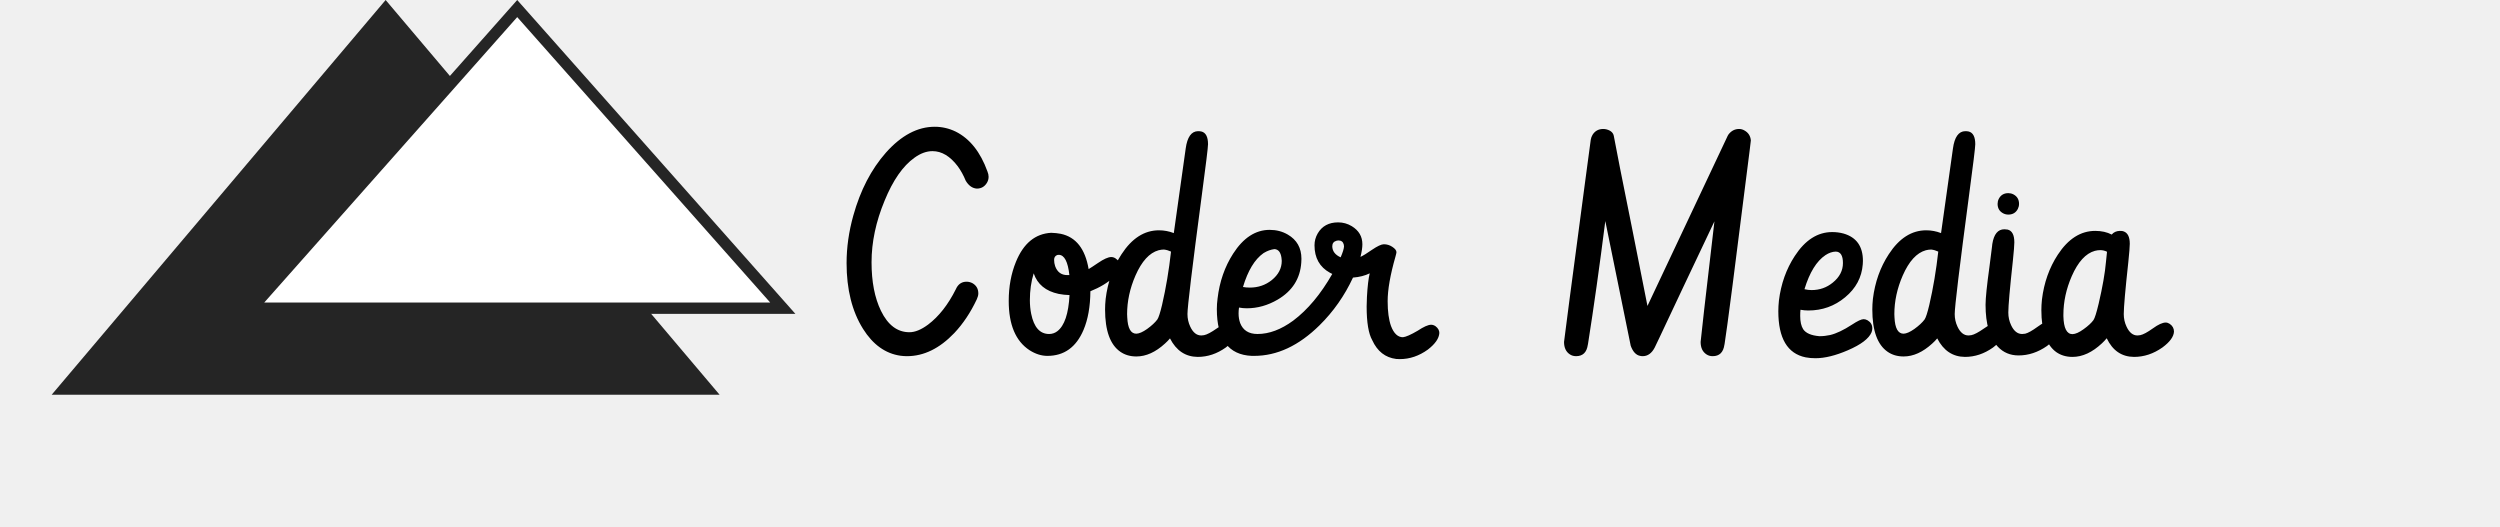
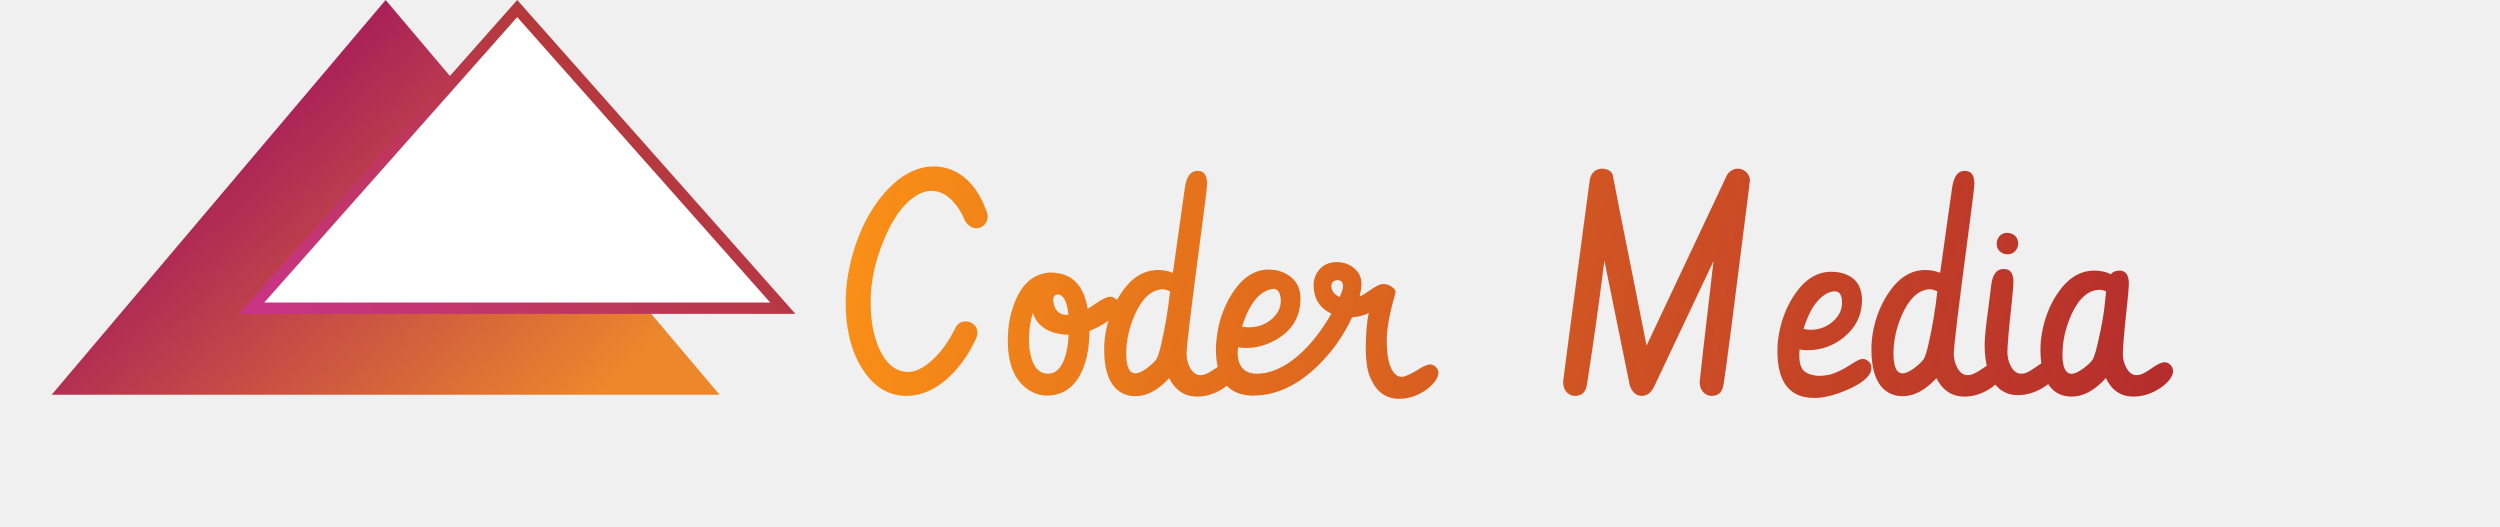
<svg xmlns="http://www.w3.org/2000/svg" width="1102" height="232" viewBox="0 0 1102 232" fill="none">
-   <path d="M169.989 0L317.204 174H22.774L169.989 0Z" fill="#252525" />
-   <path d="M110.911 135.867L227.989 3.769L345.068 135.867H110.911Z" fill="white" stroke="#252525" stroke-width="5" />
-   <path d="M425.676 79.636C424.727 77.305 423.562 75.19 422.18 73.291C418.814 68.846 415.102 66.623 411.045 66.623C408.412 66.623 405.758 67.594 403.082 69.536C397.989 73.162 393.609 79.463 389.94 88.44C386.099 97.677 384.178 106.74 384.178 115.631C384.178 124.177 385.559 131.298 388.321 136.995C391.386 143.297 395.572 146.447 400.881 146.447C403.341 146.447 406.082 145.325 409.103 143.081C413.851 139.499 417.929 134.298 421.339 127.479C421.425 127.22 421.555 126.961 421.727 126.702C422.72 125.018 424.166 124.177 426.065 124.177C426.971 124.177 427.834 124.393 428.655 124.824C430.381 125.817 431.244 127.327 431.244 129.356C431.244 130.09 431.028 130.931 430.597 131.881C427.834 137.751 424.511 142.736 420.627 146.836C414.153 153.612 407.204 157 399.78 157C398.831 157 397.881 156.935 396.932 156.806C390.285 155.856 384.782 151.907 380.423 144.958C375.589 137.233 373.172 127.565 373.172 115.955C373.172 109.049 374.165 102.057 376.15 94.979C379.258 83.844 384.049 74.608 390.523 67.27C397.299 59.674 404.463 55.876 412.016 55.876C415.253 55.876 418.339 56.588 421.274 58.012C427.489 61.12 432.15 66.968 435.258 75.557C435.603 76.377 435.776 77.175 435.776 77.952C435.776 78.859 435.539 79.722 435.064 80.542C434.028 82.268 432.539 83.132 430.597 83.132C428.611 83.002 426.971 81.837 425.676 79.636ZM463.355 102.618C464.866 102.662 466.29 102.813 467.628 103.072C474.275 104.496 478.353 109.675 479.864 118.609C480.684 118.134 482.043 117.25 483.943 115.955C486.532 114.185 488.496 113.3 489.834 113.3C490.481 113.3 491.107 113.495 491.711 113.883C493.049 114.746 493.718 115.912 493.718 117.379C493.675 118.847 492.726 120.465 490.87 122.235C488.237 124.652 484.827 126.702 480.641 128.385C480.598 135.118 479.583 140.815 477.598 145.476C474.361 153.072 469.052 156.871 461.672 156.871C459.039 156.871 456.406 156.029 453.774 154.346C447.688 150.332 444.645 143.102 444.645 132.658C444.645 126.356 445.703 120.616 447.818 115.437C451.141 107.28 456.32 103.007 463.355 102.618ZM471.448 130.068C469.764 130.025 468.168 129.852 466.657 129.55C460.96 128.342 457.291 125.321 455.651 120.487C454.529 124.112 453.968 128.061 453.968 132.334C453.968 134.406 454.162 136.413 454.551 138.355C455.759 144.268 458.392 147.224 462.449 147.224C463.787 147.224 464.995 146.814 466.074 145.994C469.225 143.577 471.016 138.269 471.448 130.068ZM470.477 121.263C470.477 121.263 470.779 121.263 471.383 121.263C470.736 115.351 469.182 112.373 466.722 112.329C466.506 112.329 466.29 112.351 466.074 112.394C465.125 112.739 464.65 113.452 464.65 114.531C464.65 115.48 464.801 116.408 465.103 117.314C466.053 119.947 467.844 121.263 470.477 121.263ZM487.115 136.413C487.115 134.945 487.201 133.391 487.374 131.751C488.28 124.371 490.611 117.811 494.366 112.07C498.941 105.035 504.444 101.518 510.874 101.518C513.119 101.518 515.298 101.928 517.413 102.748L522.657 65.457C523.348 60.408 525.16 57.861 528.095 57.818C528.57 57.818 529.045 57.861 529.52 57.948C531.505 58.422 532.498 60.3 532.498 63.58C532.498 64.918 531.57 72.514 529.714 86.369C525.527 117.919 523.434 135.269 523.434 138.42C523.434 140.405 523.844 142.261 524.664 143.987C525.873 146.577 527.491 147.872 529.52 147.872C529.908 147.872 530.318 147.828 530.75 147.742C532.044 147.483 533.922 146.491 536.382 144.764C538.799 143.038 540.72 142.175 542.144 142.175C542.748 142.175 543.309 142.39 543.827 142.822C544.863 143.685 545.381 144.786 545.381 146.124C545.208 148.368 543.525 150.72 540.331 153.18C536.447 155.943 532.325 157.324 527.966 157.324C522.571 157.281 518.492 154.561 515.73 149.166C515.082 149.943 514.349 150.699 513.529 151.432C509.385 155.23 505.177 157.129 500.904 157.129C498.185 157.129 495.833 156.439 493.848 155.058C489.359 151.95 487.115 145.735 487.115 136.413ZM510.162 140.815C510.723 139.995 511.414 137.859 512.234 134.406C513.96 126.939 515.277 119.105 516.183 110.905C515.19 110.43 514.155 110.128 513.076 109.999C512.299 109.999 511.5 110.107 510.68 110.322C506.666 111.445 503.278 115.156 500.516 121.458C498.056 127.112 496.826 132.787 496.826 138.484C496.826 138.959 496.847 139.434 496.891 139.909C497.106 144.699 498.444 147.095 500.904 147.095C502.156 147.052 503.731 146.361 505.63 145.023C507.659 143.556 509.17 142.153 510.162 140.815ZM536.382 136.218C536.382 134.751 536.49 133.197 536.706 131.557C537.569 124.177 539.856 117.595 543.568 111.811C548.057 104.82 553.43 101.324 559.688 101.324C562.623 101.324 565.278 102.014 567.651 103.395C571.665 105.726 573.672 109.287 573.672 114.077C573.672 114.595 573.651 115.135 573.608 115.696C573.133 122.817 569.658 128.277 563.184 132.075C558.825 134.622 554.293 135.895 549.589 135.895C548.424 135.895 547.28 135.787 546.158 135.571C546.028 136.434 545.964 137.297 545.964 138.161C545.964 139.714 546.201 141.139 546.676 142.433C547.927 145.627 550.474 147.224 554.315 147.224C559.451 147.224 564.695 145.26 570.047 141.333C576.435 136.542 582.175 129.68 587.268 120.746C586.922 120.573 586.577 120.4 586.232 120.228C581.7 117.724 579.434 113.689 579.434 108.121C579.434 106.265 579.909 104.517 580.858 102.877C582.757 99.64 585.757 98.022 589.857 98.022C592.015 98.022 594.022 98.583 595.878 99.705C598.986 101.604 600.539 104.258 600.539 107.668C600.539 109.136 600.259 110.991 599.698 113.236C600.906 112.675 602.589 111.639 604.747 110.128C607.164 108.488 608.912 107.668 609.991 107.668C611.329 107.668 612.559 108.035 613.682 108.769C614.933 109.589 615.559 110.387 615.559 111.164C615.559 111.423 615.408 112.092 615.106 113.171C612.818 121.156 611.675 127.694 611.675 132.787C611.675 137.319 612.171 140.966 613.164 143.728C614.415 147.008 616.163 148.649 618.408 148.649C619.702 148.519 621.86 147.57 624.882 145.8C627.558 144.03 629.543 143.146 630.838 143.146C631.485 143.146 632.133 143.361 632.78 143.793C633.902 144.656 634.463 145.649 634.463 146.771C634.334 149.145 632.65 151.583 629.413 154.087C625.529 156.892 621.407 158.295 617.048 158.295C616.53 158.295 615.991 158.273 615.43 158.23C610.639 157.626 607.121 154.864 604.877 149.943C603.237 147.052 602.417 142.11 602.417 135.118C602.417 133.78 602.46 132.377 602.546 130.91C602.805 126.205 603.215 122.731 603.776 120.487C601.662 121.522 599.201 122.148 596.396 122.364C592.684 130.349 587.764 137.362 581.635 143.405C572.529 152.382 562.925 156.871 552.826 156.871C552.524 156.871 552.179 156.871 551.79 156.871C541.518 156.439 536.382 149.555 536.382 136.218ZM557.228 111.423C557.142 111.466 557.034 111.531 556.905 111.617C553.063 114.336 550.064 119.3 547.906 126.507C548.812 126.68 549.826 126.766 550.949 126.766C554.617 126.766 557.833 125.666 560.595 123.465C563.53 121.091 564.997 118.264 564.997 114.984C564.997 114.552 564.954 114.099 564.868 113.624C564.522 111.164 563.486 109.891 561.76 109.804C560.163 110.02 558.653 110.56 557.228 111.423ZM587.268 108.574C587.311 110.732 588.541 112.351 590.958 113.43C591.907 111.229 592.404 109.61 592.447 108.574C592.447 108.315 592.404 108.035 592.317 107.733C592.015 106.567 591.217 105.985 589.922 105.985C589.663 105.985 589.404 106.028 589.145 106.114C587.894 106.46 587.268 107.28 587.268 108.574ZM760.188 151.691C760.188 151.734 760.167 151.821 760.124 151.95C759.649 155.317 757.923 157 754.944 157C753.909 157 753.002 156.741 752.225 156.223C750.499 155.101 749.636 153.267 749.636 150.72C749.636 149.986 751.664 132.269 755.721 97.569C745.449 119.192 737.378 136.262 731.509 148.778C730.257 151.454 729.545 152.943 729.372 153.245C728.077 155.705 726.351 156.957 724.193 157C723.761 157 723.351 156.957 722.963 156.871C721.15 156.525 719.769 155.036 718.819 152.403L707.619 97.439C705.116 117.206 702.57 135.29 699.98 151.691C699.98 151.734 699.959 151.821 699.915 151.95C699.441 155.317 697.714 157 694.736 157C693.7 157 692.794 156.741 692.017 156.223C690.291 155.101 689.428 153.267 689.428 150.72C689.428 150.289 692.492 127.004 698.621 80.866C700.218 68.954 701.081 62.523 701.21 61.573C701.34 60.796 701.599 60.084 701.987 59.437C703.066 57.71 704.641 56.847 706.713 56.847C707.188 56.847 707.684 56.912 708.202 57.041C710.058 57.559 711.115 58.53 711.374 59.955C712.238 64.789 715.021 78.859 719.726 102.165C723.092 119.041 725.25 129.939 726.2 134.859L761.224 60.602C761.397 60.17 761.634 59.717 761.936 59.242C763.188 57.646 764.742 56.847 766.598 56.847C767.418 56.847 768.195 57.063 768.928 57.495C770.655 58.444 771.604 59.911 771.777 61.897C771.604 63.148 771.432 64.594 771.259 66.234C764.914 116.861 761.224 145.347 760.188 151.691ZM783.883 137.19C783.883 135.722 783.97 134.168 784.142 132.528C785.049 125.148 787.379 118.588 791.134 112.847C795.709 105.812 801.212 102.295 807.643 102.295C809.369 102.295 811.031 102.51 812.628 102.942C818.325 104.582 821.174 108.596 821.174 114.984C821.174 115.458 821.152 115.955 821.109 116.473C820.677 122.256 818.088 127.112 813.34 131.039C808.679 134.924 803.262 136.866 797.09 136.866C795.925 136.866 794.781 136.758 793.659 136.542C793.573 137.19 793.53 138.096 793.53 139.261C793.53 141.765 793.961 143.707 794.824 145.088C795.99 146.857 798.385 147.893 802.01 148.195C803.607 148.195 805.183 148.023 806.737 147.677C809.456 147.03 812.671 145.498 816.383 143.081C818.8 141.484 820.505 140.686 821.497 140.686C822.058 140.686 822.641 140.858 823.245 141.203C824.626 142.023 825.317 143.21 825.317 144.764C825.317 145.282 825.209 145.843 824.993 146.447C823.828 149.253 820.332 151.907 814.505 154.41C809.11 156.741 804.363 157.906 800.263 157.906C798.709 157.906 797.263 157.777 795.925 157.518C787.897 155.878 783.883 149.102 783.883 137.19ZM804.665 112.459C800.737 115.092 797.651 120.098 795.407 127.479C796.486 127.737 797.522 127.867 798.515 127.867C802.097 127.867 805.226 126.766 807.902 124.565C810.88 122.148 812.369 119.278 812.369 115.955C812.369 112.631 811.311 110.948 809.197 110.905C807.686 110.948 806.175 111.466 804.665 112.459ZM825.317 136.413C825.317 134.945 825.403 133.391 825.576 131.751C826.482 124.371 828.813 117.811 832.568 112.07C837.143 105.035 842.646 101.518 849.077 101.518C851.321 101.518 853.5 101.928 855.615 102.748L860.859 65.457C861.55 60.408 863.362 57.861 866.297 57.818C866.772 57.818 867.247 57.861 867.722 57.948C869.707 58.422 870.7 60.3 870.7 63.58C870.7 64.918 869.772 72.514 867.916 86.369C863.729 117.919 861.636 135.269 861.636 138.42C861.636 140.405 862.046 142.261 862.866 143.987C864.075 146.577 865.693 147.872 867.722 147.872C868.11 147.872 868.52 147.828 868.952 147.742C870.247 147.483 872.124 146.491 874.584 144.764C877.001 143.038 878.922 142.175 880.346 142.175C880.95 142.175 881.511 142.39 882.029 142.822C883.065 143.685 883.583 144.786 883.583 146.124C883.41 148.368 881.727 150.72 878.533 153.18C874.649 155.943 870.527 157.324 866.168 157.324C860.773 157.281 856.694 154.561 853.932 149.166C853.285 149.943 852.551 150.699 851.731 151.432C847.588 155.23 843.379 157.129 839.107 157.129C836.387 157.129 834.035 156.439 832.05 155.058C827.561 151.95 825.317 145.735 825.317 136.413ZM848.364 140.815C848.925 139.995 849.616 137.859 850.436 134.406C852.162 126.939 853.479 119.105 854.385 110.905C853.393 110.43 852.357 110.128 851.278 109.999C850.501 109.999 849.702 110.107 848.882 110.322C844.868 111.445 841.48 115.156 838.718 121.458C836.258 127.112 835.028 132.787 835.028 138.484C835.028 138.959 835.05 139.434 835.093 139.909C835.308 144.699 836.646 147.095 839.107 147.095C840.358 147.052 841.934 146.361 843.833 145.023C845.861 143.556 847.372 142.153 848.364 140.815ZM887.921 106.826C887.921 108.078 887.705 110.776 887.273 114.919C885.935 127.176 885.266 134.794 885.266 137.772C885.266 139.758 885.676 141.613 886.496 143.34C887.705 145.929 889.323 147.224 891.352 147.224C891.783 147.224 892.237 147.181 892.711 147.095C893.963 146.793 895.776 145.778 898.149 144.052C900.48 142.326 902.358 141.462 903.782 141.462C904.386 141.462 904.99 141.678 905.595 142.11C906.803 142.973 907.407 144.117 907.407 145.541C907.235 147.742 905.53 150.073 902.293 152.533C898.322 155.295 894.157 156.676 889.798 156.676C886.129 156.676 883.087 155.403 880.67 152.857C877.044 148.972 875.232 142.8 875.232 134.341C875.232 131.449 875.814 125.795 876.979 117.379C877.497 113.452 877.864 110.56 878.08 108.704C878.123 108.315 878.166 107.927 878.21 107.539C878.9 103.223 880.67 101.065 883.518 101.065C883.993 101.065 884.468 101.108 884.943 101.194C886.928 101.669 887.921 103.546 887.921 106.826ZM880.54 89.865C880.54 89.088 880.713 88.354 881.058 87.663C881.921 85.98 883.324 85.138 885.266 85.138C886.043 85.138 886.777 85.311 887.467 85.656C889.151 86.52 889.992 87.922 889.992 89.865C889.992 90.641 889.82 91.375 889.474 92.066C888.611 93.749 887.208 94.591 885.266 94.591C884.489 94.591 883.756 94.418 883.065 94.073C881.382 93.21 880.54 91.807 880.54 89.865ZM899.833 136.672C899.833 135.204 899.919 133.65 900.092 132.01C900.998 124.587 903.329 118.005 907.084 112.265C911.659 105.273 917.162 101.777 923.592 101.777C926.355 101.777 928.772 102.316 930.843 103.395C931.706 102.359 932.893 101.82 934.404 101.777C935.267 101.777 935.807 101.841 936.022 101.971C937.878 102.575 938.806 104.409 938.806 107.474C938.806 108.725 938.59 111.423 938.159 115.566C936.821 127.824 936.152 135.442 936.152 138.42C936.152 140.405 936.562 142.261 937.382 143.987C938.59 146.577 940.187 147.872 942.173 147.872C942.561 147.872 942.971 147.828 943.403 147.742C944.698 147.483 946.554 146.491 948.97 144.764C951.344 143.038 953.243 142.175 954.668 142.175C955.229 142.175 955.811 142.369 956.416 142.757C957.667 143.62 958.293 144.764 958.293 146.188C958.164 148.433 956.459 150.763 953.179 153.18C949.251 155.943 945.086 157.324 940.684 157.324C935.246 157.281 931.232 154.54 928.642 149.102C928.038 149.835 927.347 150.569 926.57 151.303C922.298 155.317 917.96 157.324 913.558 157.324C910.795 157.324 908.4 156.612 906.372 155.187C902.012 151.993 899.833 145.822 899.833 136.672ZM928.318 115.372C928.318 115.372 928.469 113.905 928.772 110.97C927.822 110.495 926.829 110.258 925.794 110.258C925.017 110.258 924.218 110.366 923.398 110.581C919.384 111.704 915.996 115.415 913.234 121.717C910.774 127.371 909.544 133.046 909.544 138.743C909.544 138.959 909.544 139.175 909.544 139.391C909.673 144.656 911.011 147.289 913.558 147.289C914.896 147.246 916.536 146.512 918.478 145.088C920.463 143.664 921.909 142.326 922.815 141.074C923.377 140.254 924.132 137.859 925.081 133.888C926.808 126.507 927.887 120.336 928.318 115.372Z" fill="black" />
+   <path d="M169.989 0L317.204 174H22.774L169.989 0Z" fill="url(#paint0_linear_1_4)" />
+   <path d="M110.911 135.867L227.989 3.769L345.068 135.867H110.911Z" fill="white" stroke="url(#paint1_linear_1_4)" stroke-width="5" />
+   <path d="M425.272 97.136C424.323 94.805 423.157 92.69 421.776 90.791C418.41 86.346 414.698 84.123 410.641 84.123C408.008 84.123 405.354 85.094 402.678 87.036C397.585 90.662 393.204 96.963 389.536 105.94C385.694 115.177 383.774 124.24 383.774 133.131C383.774 141.677 385.155 148.798 387.917 154.495C390.982 160.797 395.168 163.947 400.477 163.947C402.937 163.947 405.678 162.825 408.699 160.581C413.446 156.999 417.525 151.798 420.935 144.979C421.021 144.72 421.15 144.461 421.323 144.202C422.316 142.518 423.762 141.677 425.661 141.677C426.567 141.677 427.43 141.893 428.25 142.324C429.977 143.317 430.84 144.827 430.84 146.856C430.84 147.59 430.624 148.431 430.192 149.381C427.43 155.251 424.107 160.236 420.222 164.336C413.748 171.112 406.8 174.5 399.376 174.5C398.427 174.5 397.477 174.435 396.528 174.306C389.881 173.356 384.378 169.407 380.019 162.458C375.185 154.733 372.768 145.065 372.768 133.455C372.768 126.549 373.761 119.557 375.746 112.479C378.854 101.344 383.644 92.108 390.118 84.77C396.894 77.174 404.059 73.376 411.612 73.376C414.849 73.376 417.935 74.088 420.87 75.512C427.085 78.62 431.746 84.468 434.854 93.057C435.199 93.877 435.372 94.675 435.372 95.452C435.372 96.359 435.134 97.222 434.66 98.042C433.624 99.768 432.135 100.632 430.192 100.632C428.207 100.502 426.567 99.337 425.272 97.136ZM462.951 120.118C464.462 120.162 465.886 120.313 467.224 120.572C473.87 121.996 477.949 127.175 479.46 136.109C480.28 135.634 481.639 134.75 483.538 133.455C486.128 131.685 488.092 130.8 489.43 130.8C490.077 130.8 490.703 130.995 491.307 131.383C492.645 132.246 493.314 133.412 493.314 134.879C493.271 136.347 492.321 137.965 490.465 139.735C487.833 142.152 484.423 144.202 480.237 145.885C480.193 152.618 479.179 158.315 477.194 162.976C473.957 170.572 468.648 174.371 461.268 174.371C458.635 174.371 456.002 173.529 453.369 171.846C447.284 167.832 444.241 160.602 444.241 150.158C444.241 143.856 445.298 138.116 447.413 132.937C450.737 124.78 455.916 120.507 462.951 120.118ZM471.043 147.568C469.36 147.525 467.763 147.352 466.253 147.05C460.556 145.842 456.887 142.821 455.247 137.987C454.125 141.612 453.564 145.561 453.564 149.834C453.564 151.906 453.758 153.913 454.146 155.855C455.355 161.768 457.988 164.724 462.045 164.724C463.383 164.724 464.591 164.314 465.67 163.494C468.821 161.077 470.612 155.769 471.043 147.568ZM470.072 138.763C470.072 138.763 470.374 138.763 470.979 138.763C470.331 132.851 468.778 129.873 466.317 129.829C466.102 129.829 465.886 129.851 465.67 129.894C464.72 130.239 464.246 130.952 464.246 132.031C464.246 132.98 464.397 133.908 464.699 134.814C465.648 137.447 467.44 138.763 470.072 138.763ZM486.711 153.913C486.711 152.445 486.797 150.891 486.969 149.251C487.876 141.871 490.206 135.311 493.961 129.57C498.536 122.535 504.039 119.018 510.47 119.018C512.714 119.018 514.894 119.428 517.009 120.248L522.253 82.957C522.943 77.908 524.756 75.361 527.691 75.318C528.166 75.318 528.641 75.361 529.115 75.448C531.101 75.922 532.093 77.8 532.093 81.08C532.093 82.418 531.165 90.014 529.309 103.869C525.123 135.419 523.03 152.769 523.03 155.92C523.03 157.905 523.44 159.761 524.26 161.487C525.468 164.077 527.087 165.372 529.115 165.372C529.504 165.372 529.914 165.328 530.345 165.242C531.64 164.983 533.518 163.991 535.978 162.264C538.395 160.538 540.315 159.675 541.74 159.675C542.344 159.675 542.905 159.89 543.423 160.322C544.459 161.185 544.977 162.286 544.977 163.624C544.804 165.868 543.121 168.22 539.927 170.68C536.042 173.443 531.921 174.824 527.562 174.824C522.166 174.781 518.088 172.061 515.326 166.666C514.678 167.443 513.945 168.199 513.124 168.932C508.981 172.73 504.773 174.629 500.5 174.629C497.781 174.629 495.429 173.939 493.443 172.558C488.955 169.45 486.711 163.235 486.711 153.913ZM509.758 158.315C510.319 157.495 511.01 155.359 511.83 151.906C513.556 144.439 514.872 136.605 515.779 128.405C514.786 127.93 513.75 127.628 512.671 127.499C511.894 127.499 511.096 127.607 510.276 127.822C506.262 128.945 502.874 132.656 500.112 138.958C497.652 144.612 496.422 150.287 496.422 155.984C496.422 156.459 496.443 156.934 496.486 157.409C496.702 162.199 498.04 164.595 500.5 164.595C501.752 164.552 503.327 163.861 505.226 162.523C507.255 161.056 508.765 159.653 509.758 158.315ZM535.978 153.718C535.978 152.251 536.086 150.697 536.301 149.057C537.165 141.677 539.452 135.095 543.164 129.311C547.653 122.32 553.026 118.824 559.284 118.824C562.219 118.824 564.873 119.514 567.247 120.895C571.261 123.226 573.268 126.787 573.268 131.577C573.268 132.095 573.246 132.635 573.203 133.196C572.728 140.317 569.254 145.777 562.78 149.575C558.421 152.122 553.889 153.395 549.185 153.395C548.019 153.395 546.876 153.287 545.753 153.071C545.624 153.934 545.559 154.797 545.559 155.661C545.559 157.214 545.797 158.639 546.271 159.933C547.523 163.127 550.069 164.724 553.911 164.724C559.047 164.724 564.291 162.76 569.643 158.833C576.03 154.042 581.771 147.18 586.863 138.246C586.518 138.073 586.173 137.9 585.828 137.728C581.296 135.224 579.03 131.189 579.03 125.621C579.03 123.765 579.505 122.017 580.454 120.377C582.353 117.14 585.353 115.522 589.453 115.522C591.611 115.522 593.618 116.083 595.474 117.205C598.581 119.104 600.135 121.758 600.135 125.168C600.135 126.636 599.855 128.491 599.294 130.736C600.502 130.175 602.185 129.139 604.343 127.628C606.76 125.988 608.508 125.168 609.587 125.168C610.925 125.168 612.155 125.535 613.277 126.269C614.529 127.089 615.155 127.887 615.155 128.664C615.155 128.923 615.004 129.592 614.702 130.671C612.414 138.656 611.27 145.194 611.27 150.287C611.27 154.819 611.767 158.466 612.759 161.228C614.011 164.508 615.759 166.149 618.003 166.149C619.298 166.019 621.456 165.07 624.477 163.3C627.153 161.53 629.139 160.646 630.433 160.646C631.081 160.646 631.728 160.861 632.376 161.293C633.498 162.156 634.059 163.149 634.059 164.271C633.929 166.645 632.246 169.083 629.009 171.587C625.125 174.392 621.003 175.795 616.644 175.795C616.126 175.795 615.586 175.773 615.025 175.73C610.235 175.126 606.717 172.364 604.473 167.443C602.833 164.552 602.013 159.61 602.013 152.618C602.013 151.28 602.056 149.877 602.142 148.41C602.401 143.705 602.811 140.231 603.372 137.987C601.257 139.022 598.797 139.648 595.992 139.864C592.28 147.849 587.36 154.862 581.231 160.905C572.124 169.882 562.521 174.371 552.422 174.371C552.12 174.371 551.774 174.371 551.386 174.371C541.114 173.939 535.978 167.055 535.978 153.718ZM556.824 128.923C556.738 128.966 556.63 129.031 556.5 129.117C552.659 131.836 549.659 136.8 547.501 144.007C548.408 144.18 549.422 144.266 550.544 144.266C554.213 144.266 557.428 143.166 560.191 140.965C563.125 138.591 564.593 135.764 564.593 132.484C564.593 132.052 564.55 131.599 564.463 131.124C564.118 128.664 563.082 127.391 561.356 127.304C559.759 127.52 558.248 128.06 556.824 128.923ZM586.863 126.074C586.907 128.232 588.137 129.851 590.554 130.93C591.503 128.729 591.999 127.11 592.043 126.074C592.043 125.815 591.999 125.535 591.913 125.233C591.611 124.067 590.813 123.485 589.518 123.485C589.259 123.485 589 123.528 588.741 123.614C587.489 123.96 586.863 124.78 586.863 126.074ZM759.784 169.191C759.784 169.234 759.763 169.321 759.719 169.45C759.245 172.817 757.518 174.5 754.54 174.5C753.504 174.5 752.598 174.241 751.821 173.723C750.095 172.601 749.232 170.767 749.232 168.22C749.232 167.486 751.26 149.769 755.317 115.069C745.045 136.692 736.974 153.762 731.104 166.278C729.853 168.954 729.141 170.443 728.968 170.745C727.673 173.205 725.947 174.457 723.789 174.5C723.357 174.5 722.947 174.457 722.559 174.371C720.746 174.025 719.365 172.536 718.415 169.903L707.215 114.939C704.712 134.706 702.165 152.79 699.576 169.191C699.576 169.234 699.554 169.321 699.511 169.45C699.036 172.817 697.31 174.5 694.332 174.5C693.296 174.5 692.39 174.241 691.613 173.723C689.886 172.601 689.023 170.767 689.023 168.22C689.023 167.789 692.088 144.504 698.216 98.366C699.813 86.454 700.676 80.023 700.806 79.073C700.935 78.296 701.194 77.584 701.583 76.937C702.662 75.21 704.237 74.347 706.309 74.347C706.784 74.347 707.28 74.412 707.798 74.541C709.654 75.059 710.711 76.03 710.97 77.455C711.833 82.289 714.617 96.359 719.322 119.665C722.688 136.541 724.846 147.439 725.796 152.359L760.82 78.102C760.993 77.67 761.23 77.217 761.532 76.743C762.784 75.146 764.338 74.347 766.193 74.347C767.013 74.347 767.79 74.563 768.524 74.995C770.25 75.944 771.2 77.412 771.373 79.397C771.2 80.648 771.027 82.094 770.855 83.734C764.51 134.361 760.82 162.847 759.784 169.191ZM783.479 154.69C783.479 153.222 783.565 151.668 783.738 150.028C784.644 142.648 786.975 136.088 790.73 130.347C795.305 123.312 800.808 119.795 807.239 119.795C808.965 119.795 810.627 120.01 812.224 120.442C817.921 122.082 820.769 126.096 820.769 132.484C820.769 132.958 820.748 133.455 820.705 133.973C820.273 139.756 817.683 144.612 812.936 148.539C808.274 152.424 802.858 154.366 796.686 154.366C795.521 154.366 794.377 154.258 793.255 154.042C793.168 154.69 793.125 155.596 793.125 156.761C793.125 159.265 793.557 161.207 794.42 162.588C795.585 164.357 797.981 165.393 801.606 165.695C803.203 165.695 804.778 165.523 806.332 165.177C809.051 164.53 812.267 162.998 815.979 160.581C818.395 158.984 820.1 158.186 821.093 158.186C821.654 158.186 822.237 158.358 822.841 158.703C824.222 159.523 824.913 160.71 824.913 162.264C824.913 162.782 824.805 163.343 824.589 163.947C823.424 166.753 819.928 169.407 814.101 171.91C808.706 174.241 803.958 175.406 799.858 175.406C798.304 175.406 796.859 175.277 795.521 175.018C787.493 173.378 783.479 166.602 783.479 154.69ZM804.261 129.959C800.333 132.592 797.247 137.598 795.003 144.979C796.082 145.237 797.118 145.367 798.11 145.367C801.693 145.367 804.822 144.266 807.498 142.065C810.476 139.648 811.965 136.778 811.965 133.455C811.965 130.131 810.907 128.448 808.792 128.405C807.282 128.448 805.771 128.966 804.261 129.959ZM824.913 153.913C824.913 152.445 824.999 150.891 825.172 149.251C826.078 141.871 828.409 135.311 832.164 129.57C836.739 122.535 842.241 119.018 848.672 119.018C850.917 119.018 853.096 119.428 855.211 120.248L860.455 82.957C861.146 77.908 862.958 75.361 865.893 75.318C866.368 75.318 866.843 75.361 867.317 75.448C869.303 75.922 870.295 77.8 870.295 81.08C870.295 82.418 869.367 90.014 867.512 103.869C863.325 135.419 861.232 152.769 861.232 155.92C861.232 157.905 861.642 159.761 862.462 161.487C863.67 164.077 865.289 165.372 867.317 165.372C867.706 165.372 868.116 165.328 868.547 165.242C869.842 164.983 871.72 163.991 874.18 162.264C876.597 160.538 878.517 159.675 879.942 159.675C880.546 159.675 881.107 159.89 881.625 160.322C882.661 161.185 883.179 162.286 883.179 163.624C883.006 165.868 881.323 168.22 878.129 170.68C874.245 173.443 870.123 174.824 865.764 174.824C860.369 174.781 856.29 172.061 853.528 166.666C852.88 167.443 852.147 168.199 851.327 168.932C847.183 172.73 842.975 174.629 838.702 174.629C835.983 174.629 833.631 173.939 831.646 172.558C827.157 169.45 824.913 163.235 824.913 153.913ZM847.96 158.315C848.521 157.495 849.212 155.359 850.032 151.906C851.758 144.439 853.075 136.605 853.981 128.405C852.988 127.93 851.952 127.628 850.873 127.499C850.097 127.499 849.298 127.607 848.478 127.822C844.464 128.945 841.076 132.656 838.314 138.958C835.854 144.612 834.624 150.287 834.624 155.984C834.624 156.459 834.645 156.934 834.688 157.409C834.904 162.199 836.242 164.595 838.702 164.595C839.954 164.552 841.529 163.861 843.428 162.523C845.457 161.056 846.967 159.653 847.96 158.315ZM887.516 124.326C887.516 125.578 887.3 128.276 886.869 132.419C885.531 144.676 884.862 152.294 884.862 155.272C884.862 157.258 885.272 159.113 886.092 160.84C887.3 163.429 888.919 164.724 890.948 164.724C891.379 164.724 891.832 164.681 892.307 164.595C893.559 164.293 895.371 163.278 897.745 161.552C900.076 159.826 901.953 158.962 903.378 158.962C903.982 158.962 904.586 159.178 905.19 159.61C906.399 160.473 907.003 161.617 907.003 163.041C906.83 165.242 905.126 167.573 901.889 170.033C897.918 172.795 893.753 174.176 889.394 174.176C885.725 174.176 882.682 172.903 880.265 170.357C876.64 166.472 874.827 160.3 874.827 151.841C874.827 148.949 875.41 143.295 876.575 134.879C877.093 130.952 877.46 128.06 877.676 126.204C877.719 125.815 877.762 125.427 877.805 125.039C878.496 120.723 880.265 118.565 883.114 118.565C883.589 118.565 884.063 118.608 884.538 118.694C886.524 119.169 887.516 121.046 887.516 124.326ZM880.136 107.365C880.136 106.588 880.309 105.854 880.654 105.163C881.517 103.48 882.92 102.639 884.862 102.639C885.639 102.639 886.373 102.811 887.063 103.156C888.746 104.02 889.588 105.422 889.588 107.365C889.588 108.141 889.415 108.875 889.07 109.566C888.207 111.249 886.804 112.091 884.862 112.091C884.085 112.091 883.351 111.918 882.661 111.573C880.978 110.709 880.136 109.307 880.136 107.365ZM899.428 154.172C899.428 152.704 899.515 151.15 899.687 149.51C900.594 142.087 902.924 135.505 906.679 129.765C911.254 122.773 916.757 119.277 923.188 119.277C925.95 119.277 928.367 119.816 930.439 120.895C931.302 119.859 932.489 119.32 934 119.277C934.863 119.277 935.402 119.341 935.618 119.471C937.474 120.075 938.402 121.909 938.402 124.974C938.402 126.225 938.186 128.923 937.755 133.066C936.417 145.324 935.748 152.942 935.748 155.92C935.748 157.905 936.158 159.761 936.978 161.487C938.186 164.077 939.783 165.372 941.768 165.372C942.157 165.372 942.567 165.328 942.999 165.242C944.293 164.983 946.149 163.991 948.566 162.264C950.94 160.538 952.839 159.675 954.263 159.675C954.824 159.675 955.407 159.869 956.011 160.257C957.263 161.12 957.889 162.264 957.889 163.688C957.759 165.933 956.054 168.263 952.774 170.68C948.847 173.443 944.682 174.824 940.279 174.824C934.841 174.781 930.827 172.04 928.238 166.602C927.634 167.335 926.943 168.069 926.166 168.803C921.893 172.817 917.556 174.824 913.153 174.824C910.391 174.824 907.996 174.112 905.967 172.687C901.608 169.493 899.428 163.322 899.428 154.172ZM927.914 132.872C927.914 132.872 928.065 131.405 928.367 128.47C927.418 127.995 926.425 127.758 925.389 127.758C924.612 127.758 923.814 127.866 922.994 128.081C918.98 129.204 915.592 132.915 912.83 139.217C910.37 144.871 909.139 150.546 909.139 156.243C909.139 156.459 909.139 156.675 909.139 156.891C909.269 162.156 910.607 164.789 913.153 164.789C914.491 164.746 916.131 164.012 918.074 162.588C920.059 161.164 921.505 159.826 922.411 158.574C922.972 157.754 923.728 155.359 924.677 151.388C926.404 144.007 927.483 137.836 927.914 132.872Z" fill="url(#paint2_linear_1_4)" />
+   <defs>
+     <linearGradient id="paint0_linear_1_4" x1="170" y1="-1.00453e-05" x2="316.5" y2="161" gradientUnits="userSpaceOnUse">
+       <stop stop-color="#A92059" />
+       <stop offset="0.885" stop-color="#EC882B" />
+     </linearGradient>
+     <linearGradient id="paint1_linear_1_4" x1="227.989" y1="0" x2="115" y2="134" gradientUnits="userSpaceOnUse">
+       <stop stop-color="#B43939" />
+       <stop offset="1" stop-color="#C83484" />
+     </linearGradient>
+     <linearGradient id="paint2_linear_1_4" x1="369.596" y1="91.5" x2="957.096" y2="174.5" gradientUnits="userSpaceOnUse">
+       <stop stop-color="#FA9116" />
+       <stop offset="1" stop-color="#AB0D0D" stop-opacity="0.86" />
+     </linearGradient>
+   </defs>
</svg>
